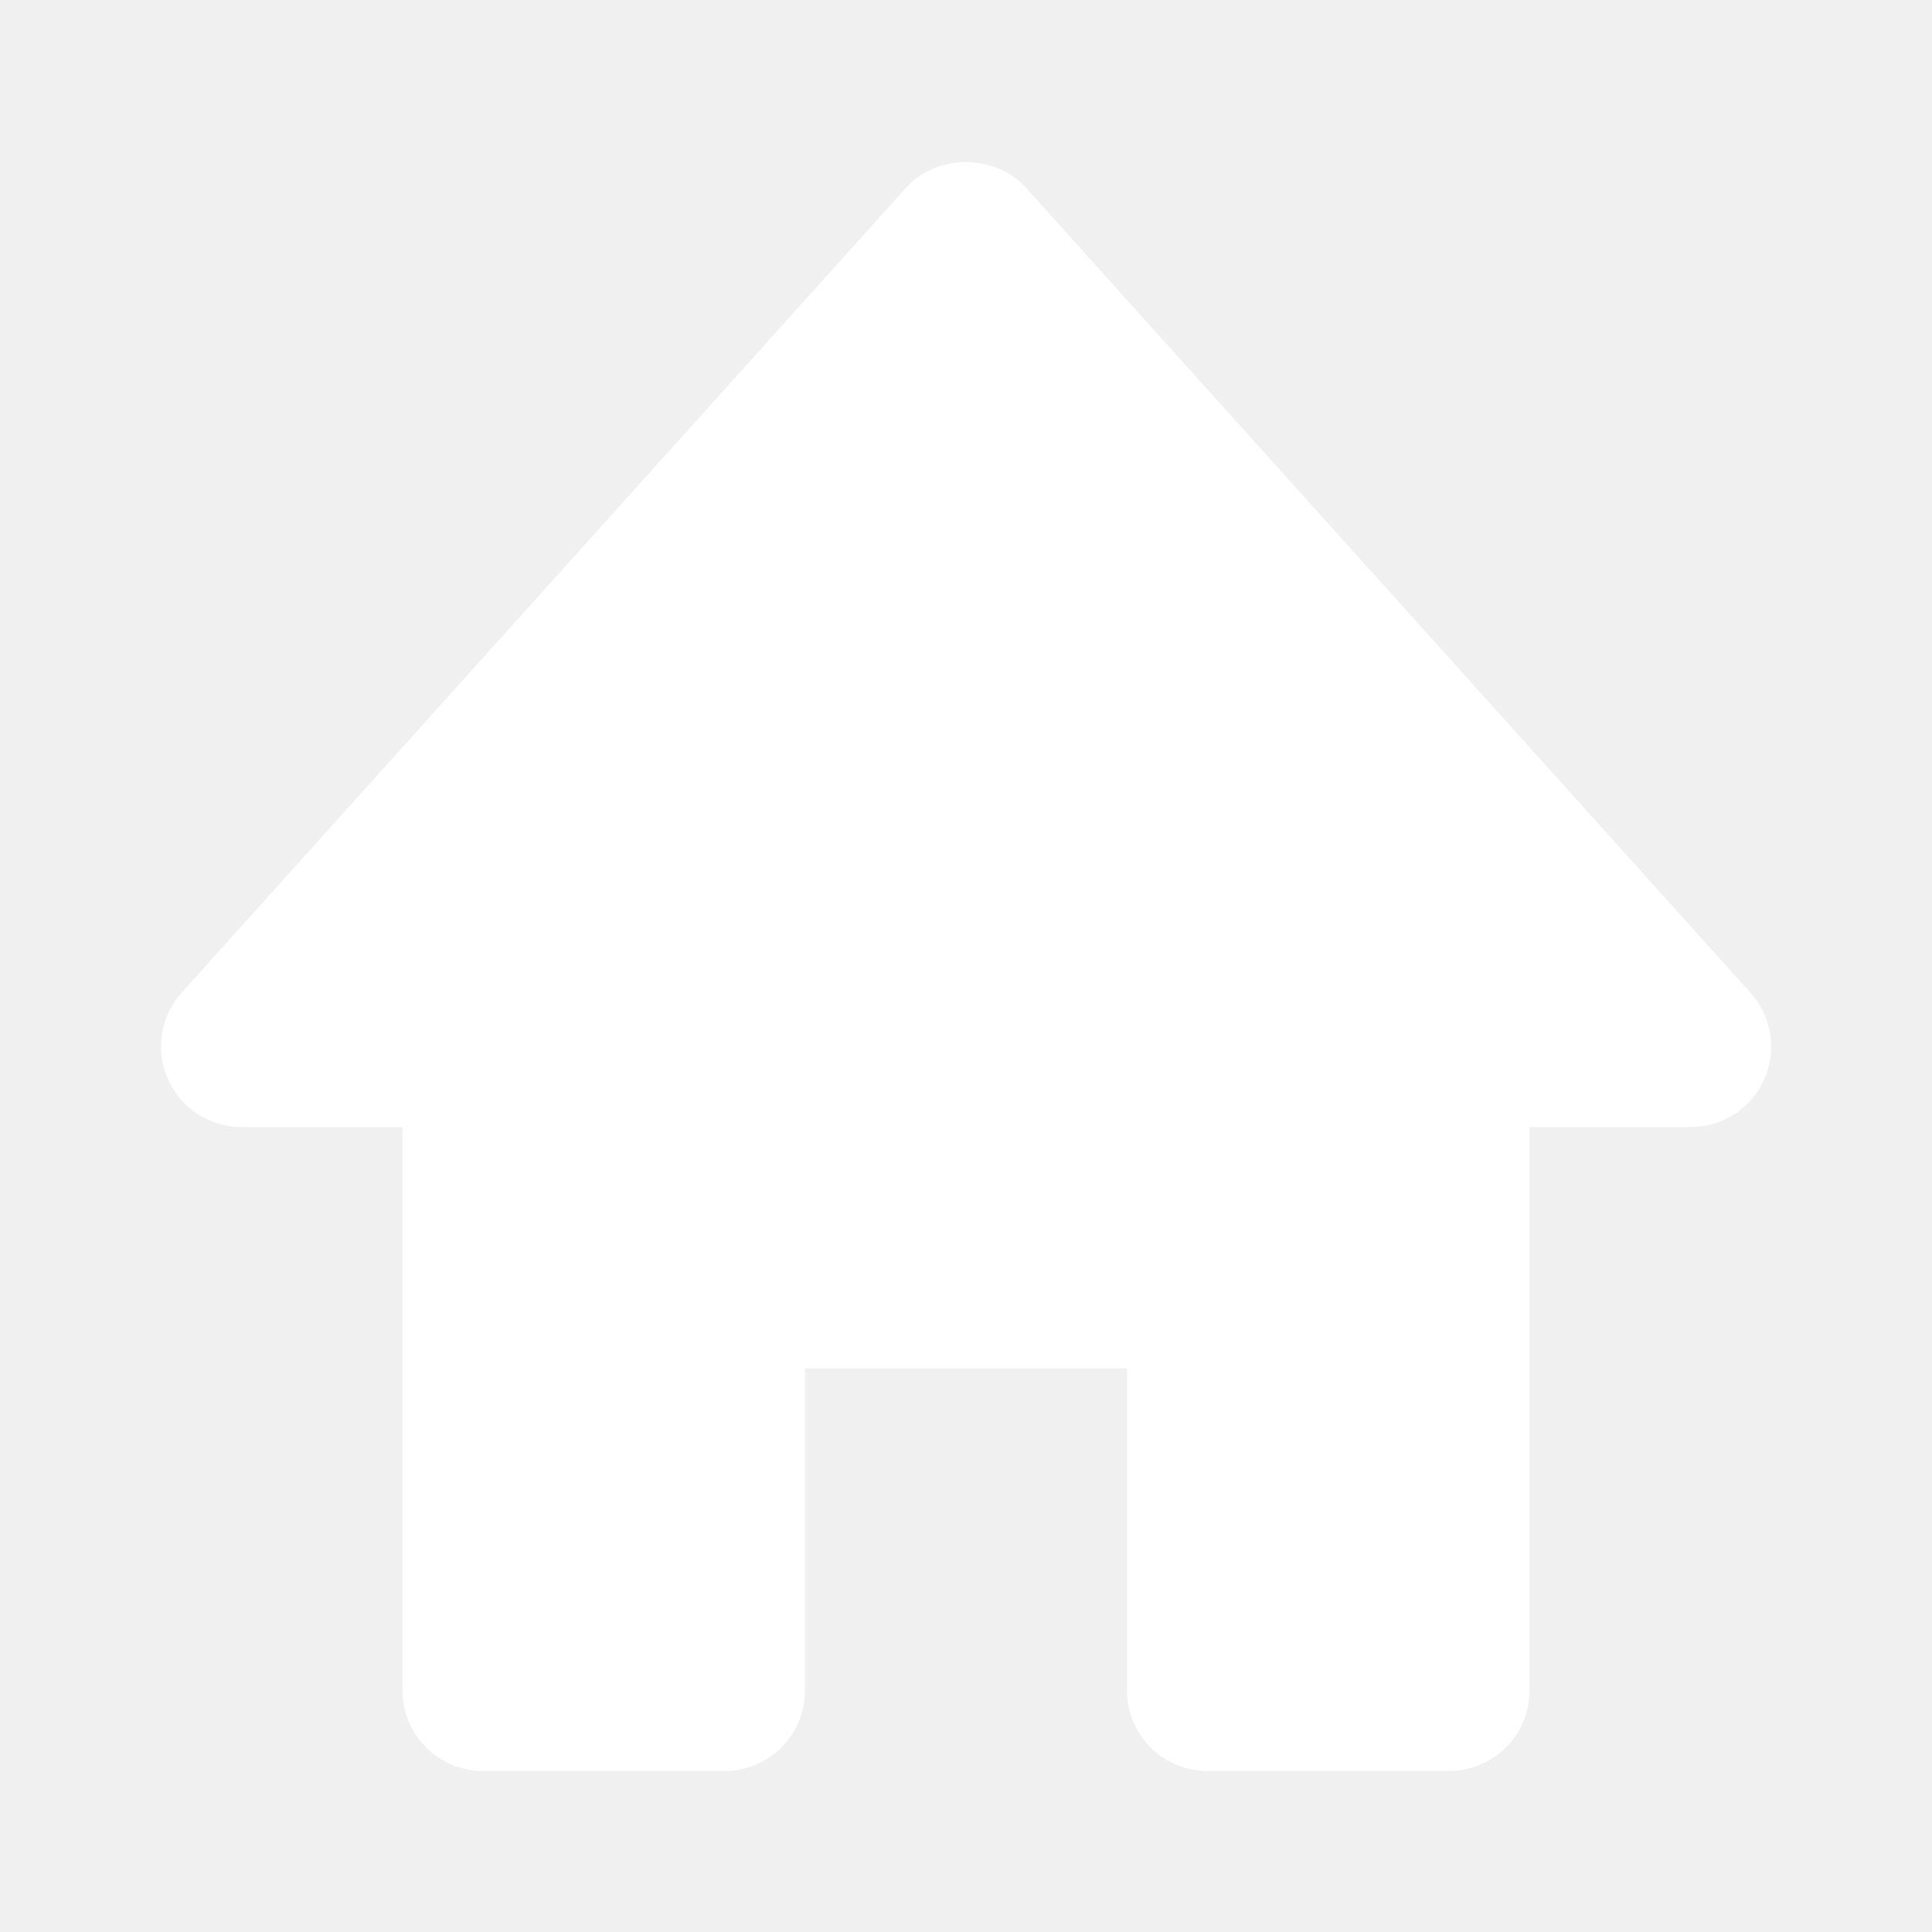
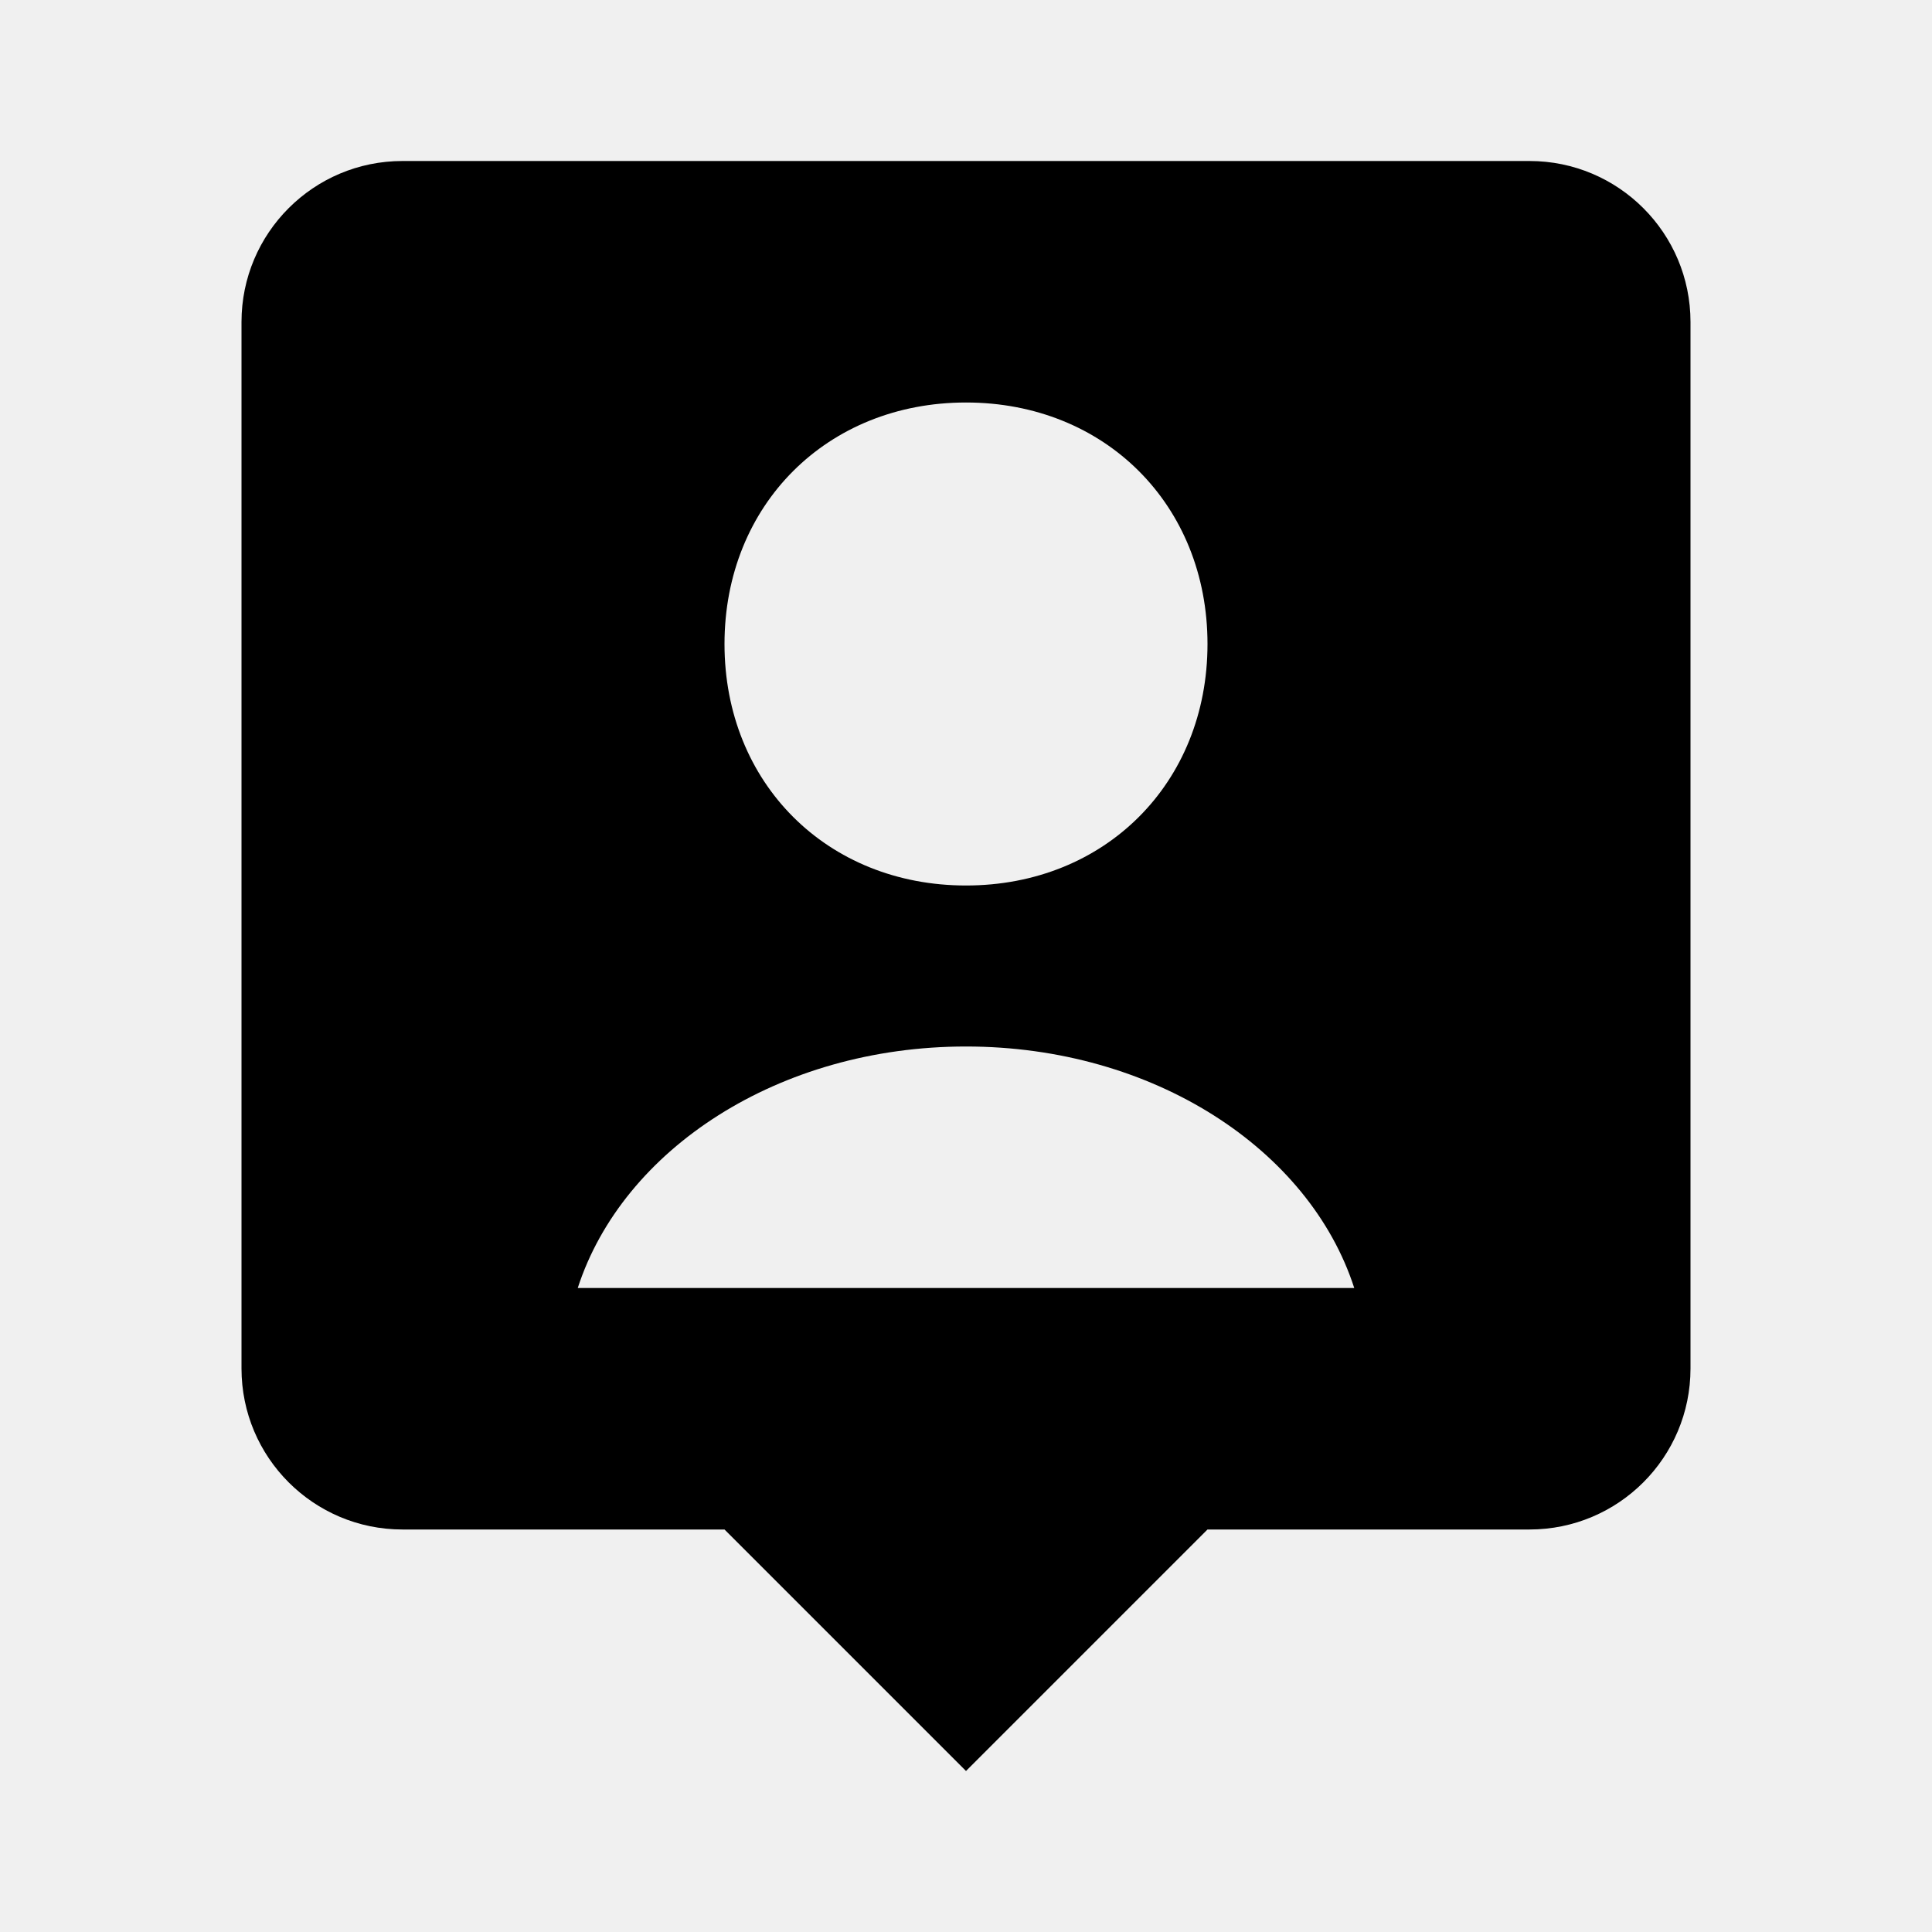
- <svg xmlns="http://www.w3.org/2000/svg" width="24" height="24" viewBox="0 0 24 24" style="fill: #fff; transform: ;msFilter:;">
-   <path d="m21.743 12.331-9-10c-.379-.422-1.107-.422-1.486 0l-9 10a.998.998 0 0 0-.17 1.076c.16.361.518.593.913.593h2v7a1 1 0 0 0 1 1h3a1 1 0 0 0 1-1v-4h4v4a1 1 0 0 0 1 1h3a1 1 0 0 0 1-1v-7h2a.998.998 0 0 0 .743-1.669z" />
+ <svg xmlns="http://www.w3.org/2000/svg" width="24" height="24" viewBox="0 0 24 24" style="fill: rgba(0, 0, 0, 1);transform: ;msFilter:;">
+   <path d="M19 2H5a2 2 0 0 0-2 2v13a2 2 0 0 0 2 2h4l3 3 3-3h4a2 2 0 0 0 2-2V4a2 2 0 0 0-2-2zm-7 3c1.727 0 3 1.272 3 3s-1.273 3-3 3c-1.726 0-3-1.272-3-3s1.274-3 3-3zM7.177 16c.558-1.723 2.496-3 4.823-3s4.266 1.277 4.823 3H7.177z" />
</svg>
